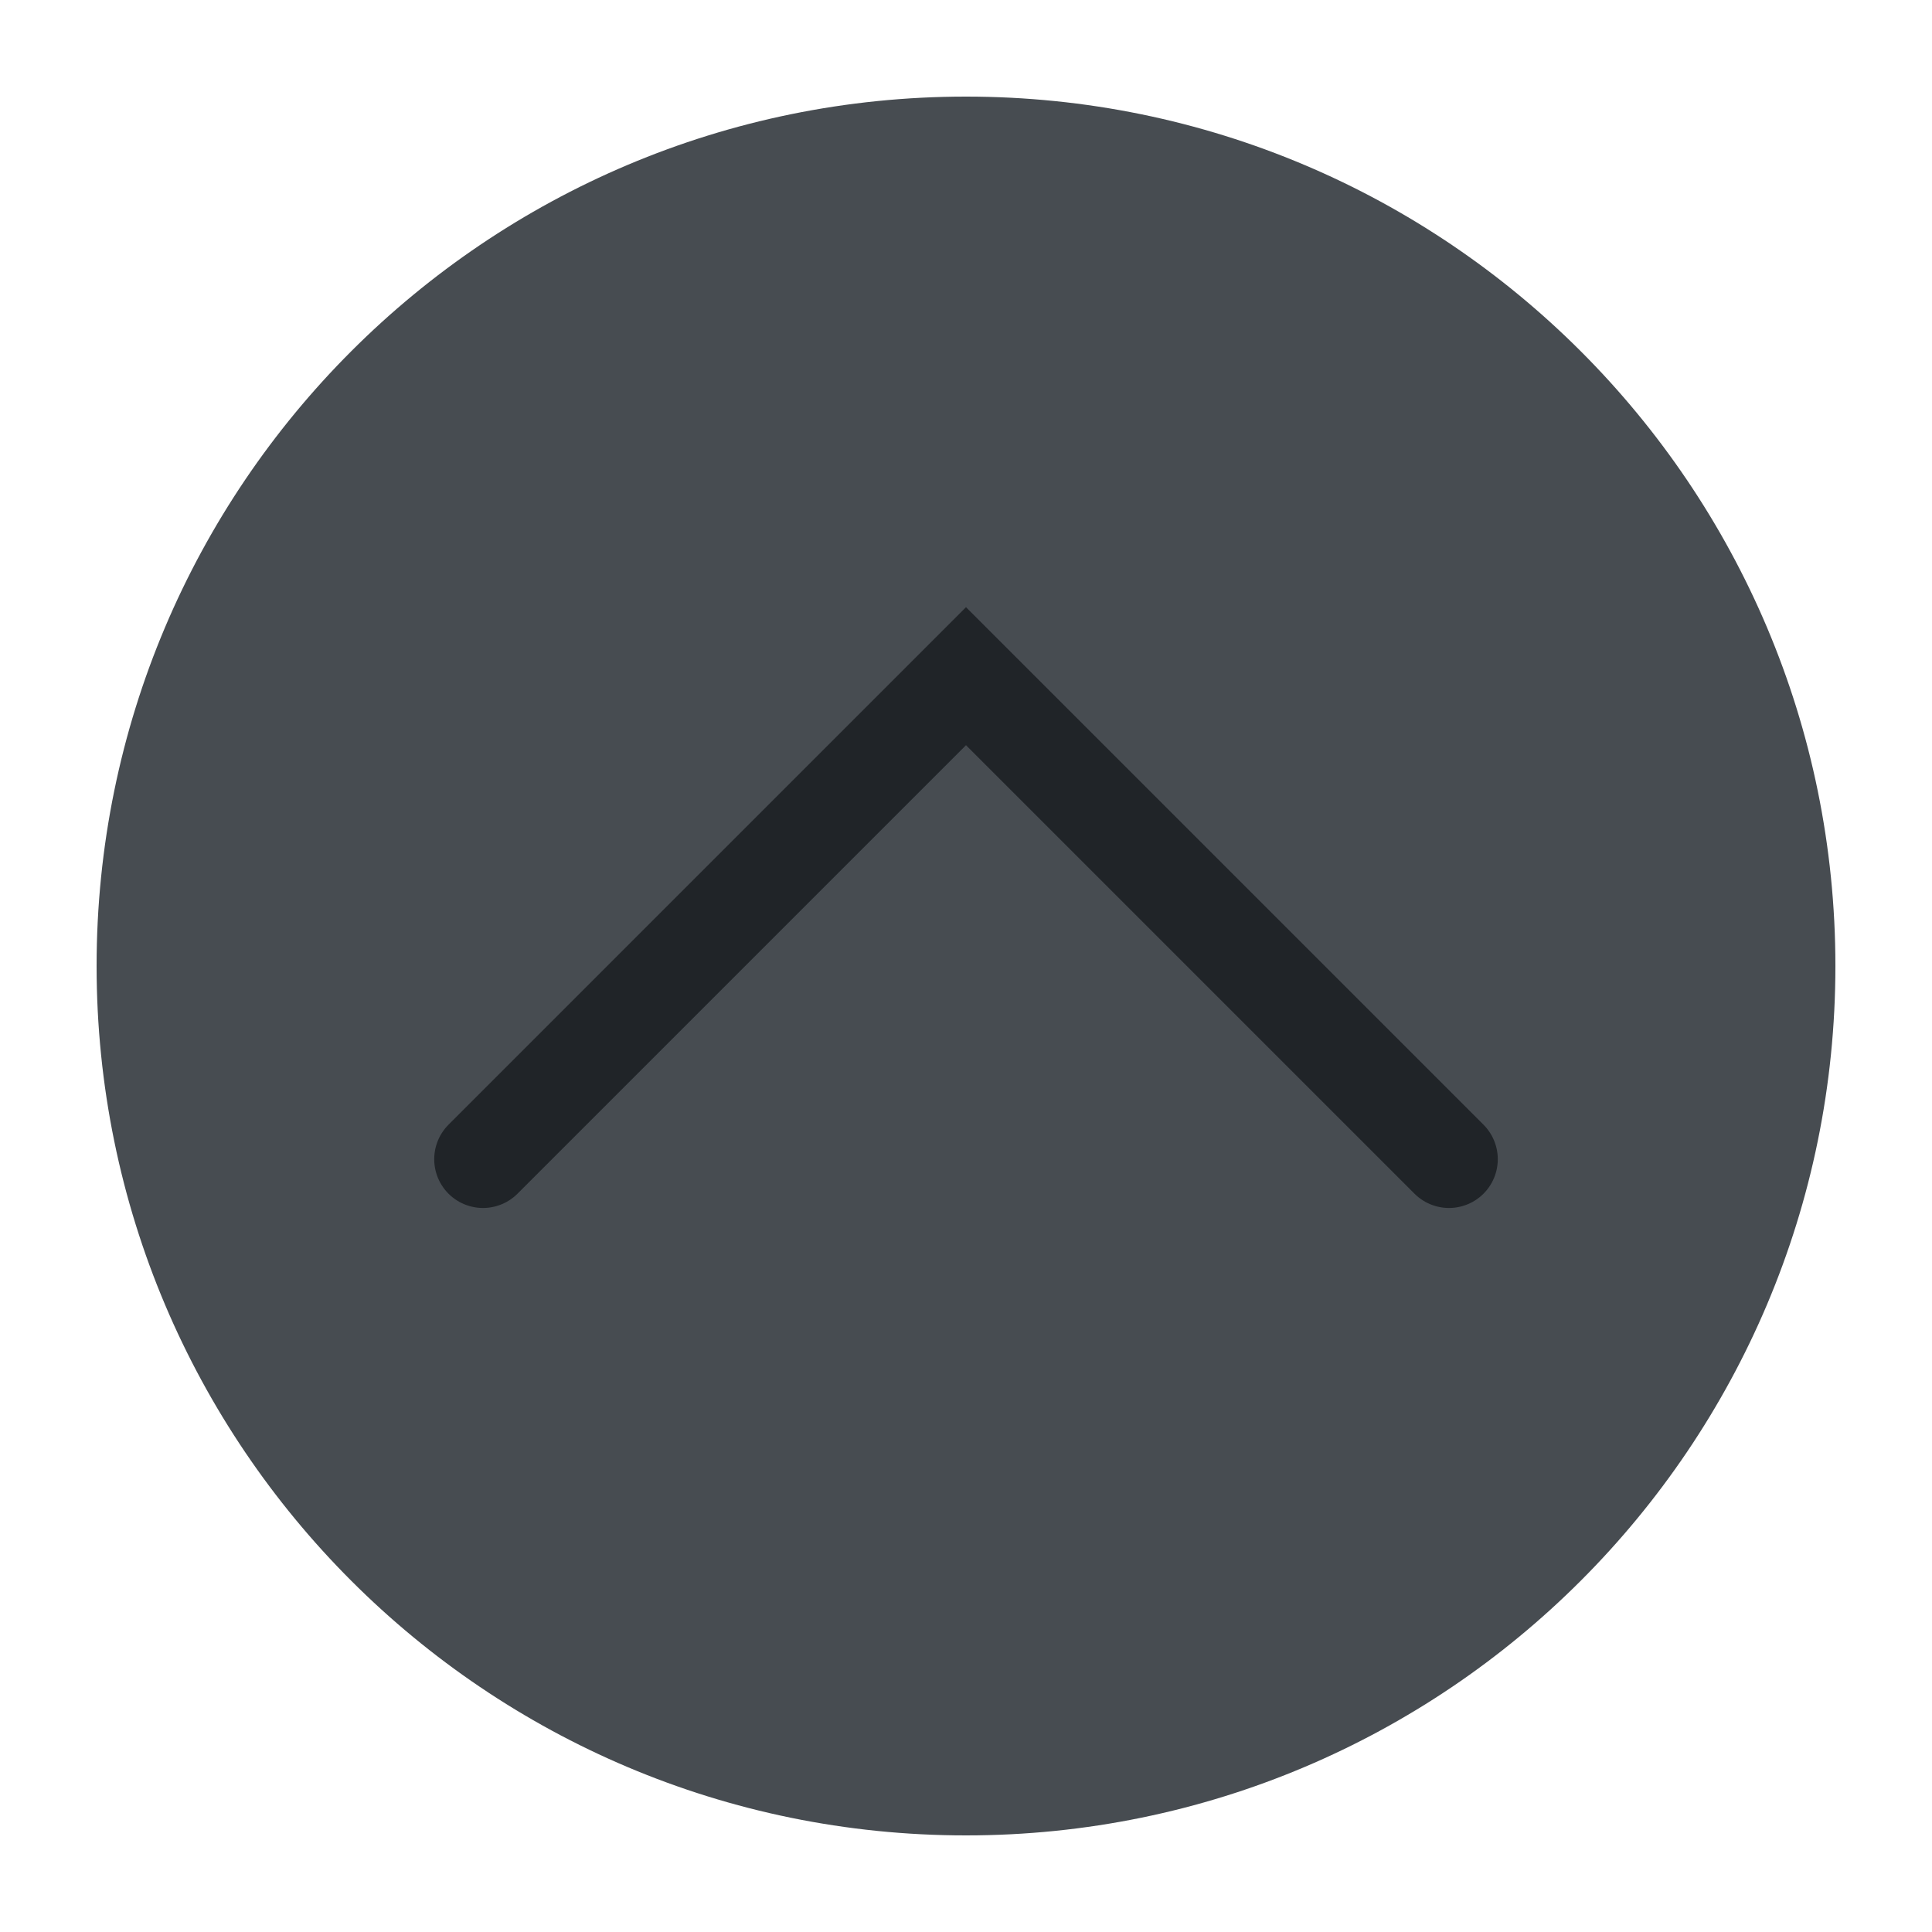
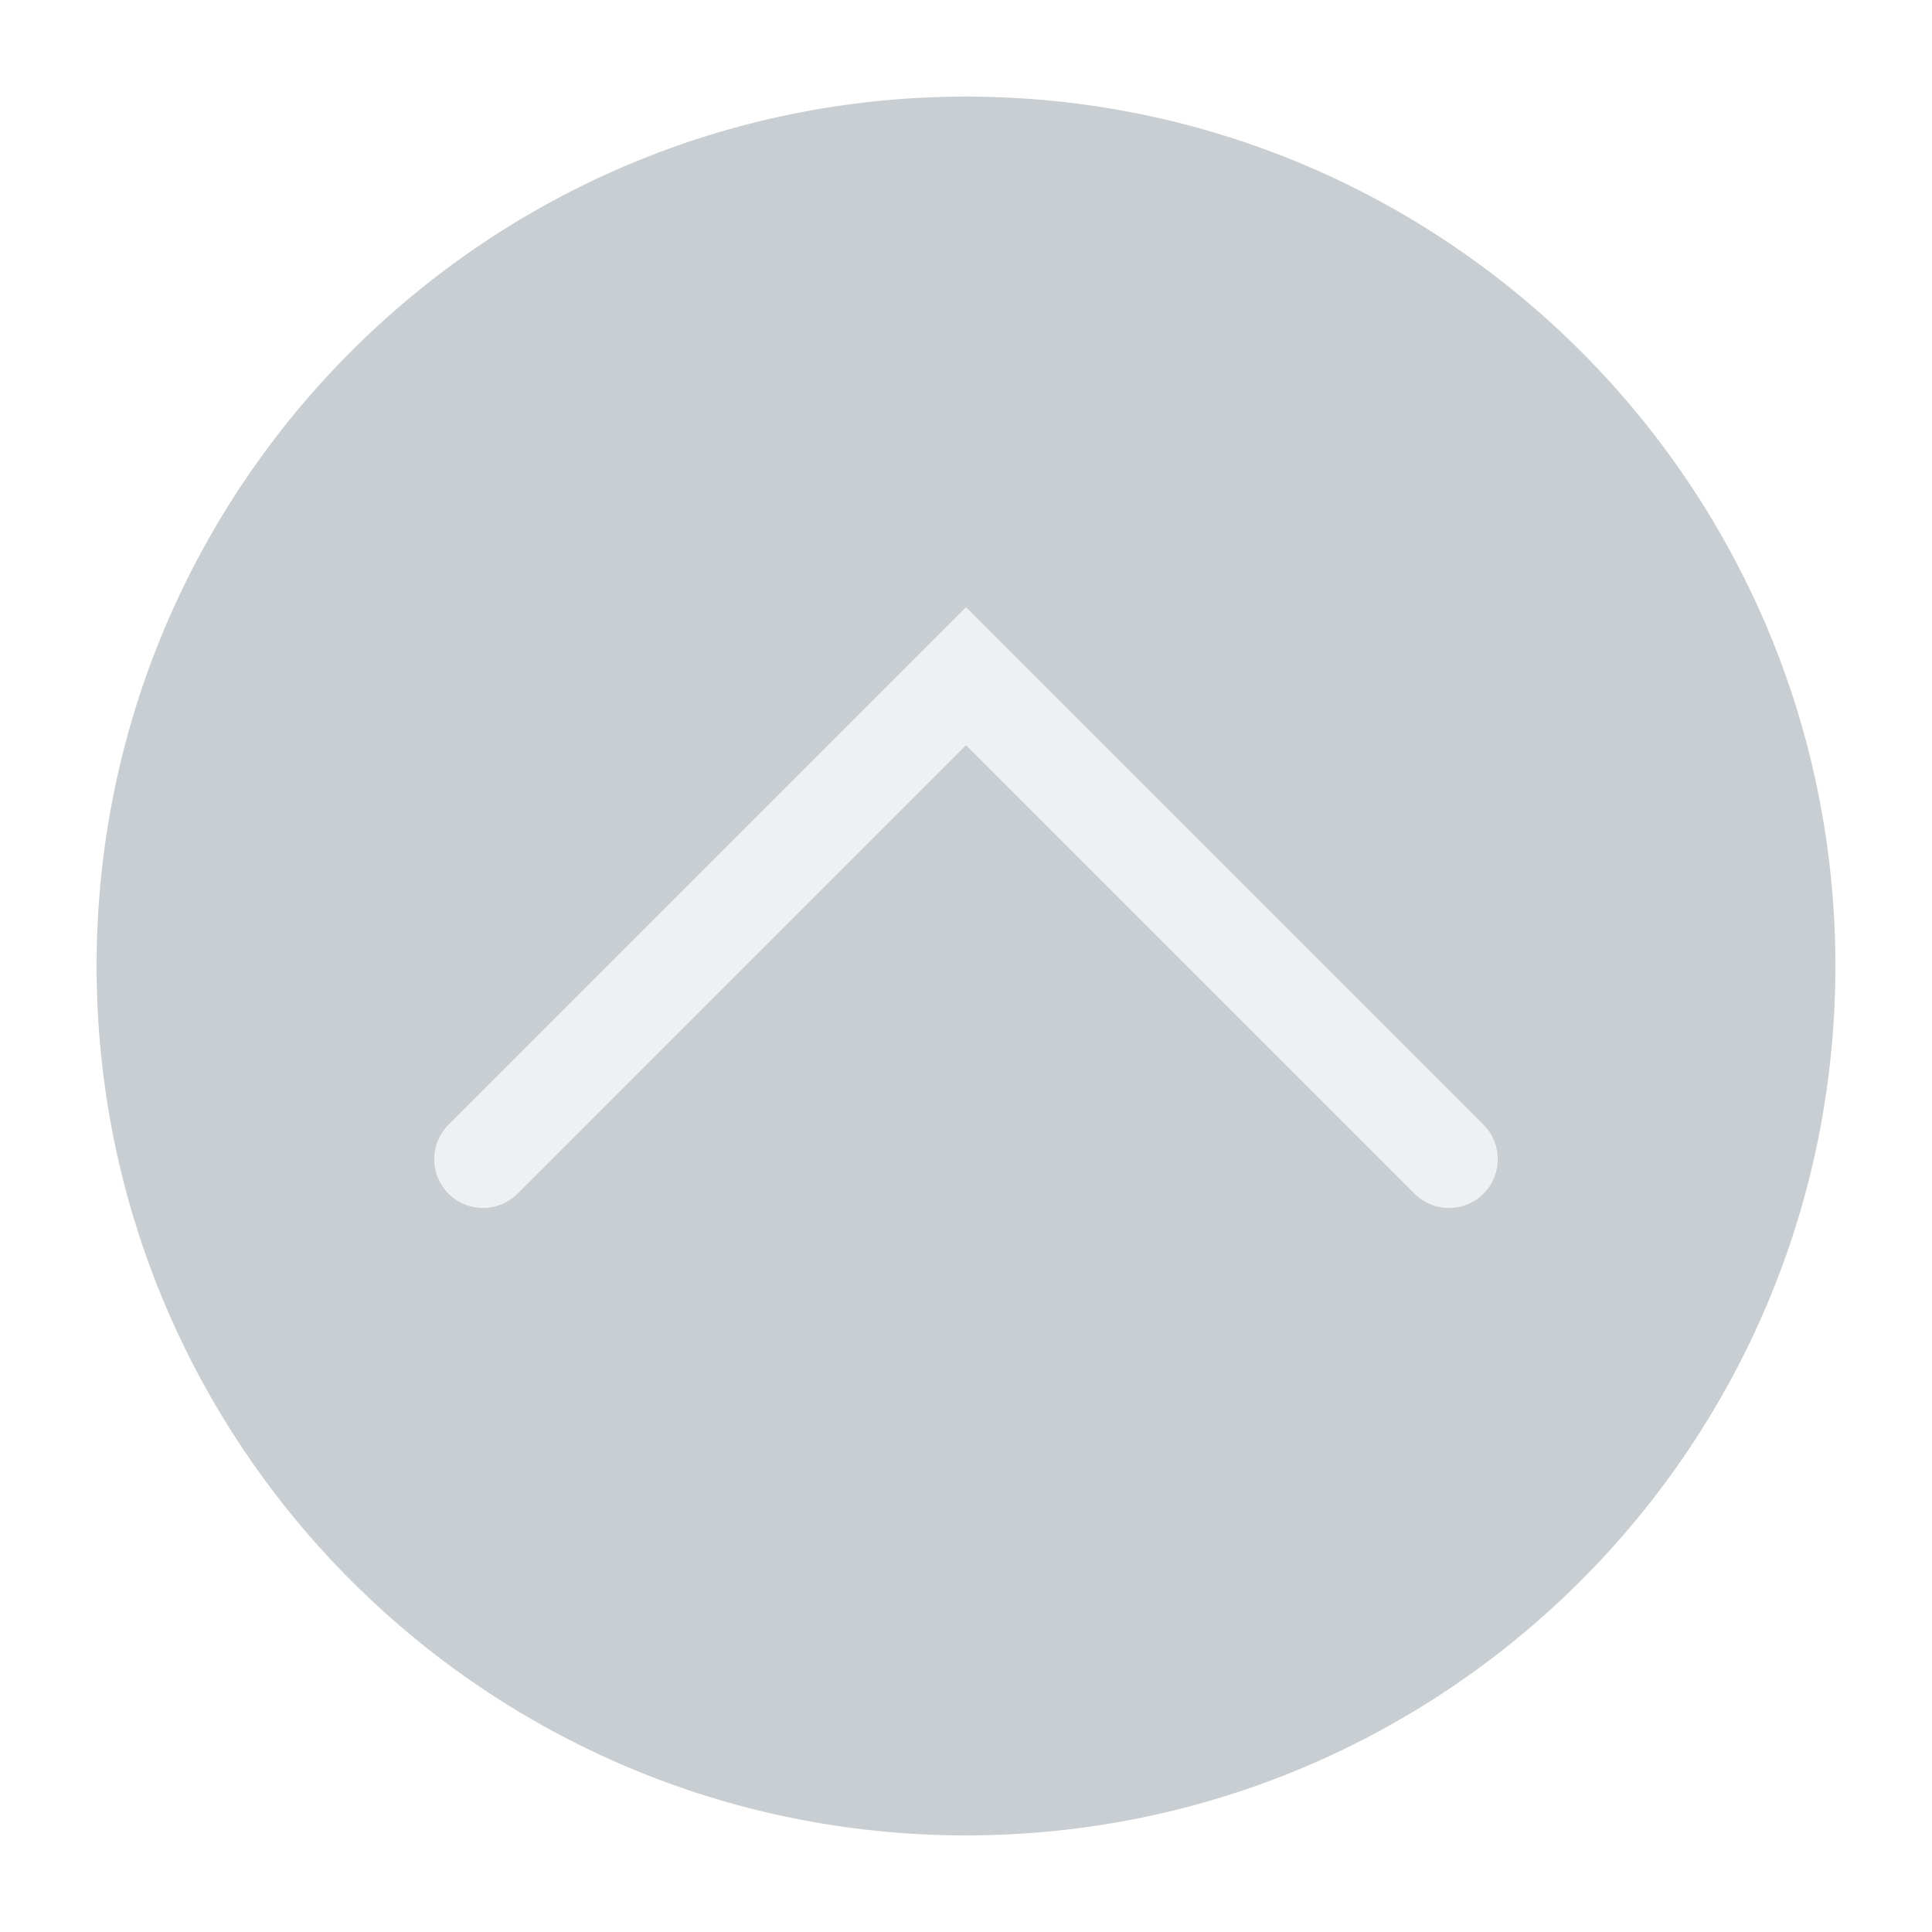
<svg xmlns="http://www.w3.org/2000/svg" viewBox="0 0 50 50" version="1.2" baseProfile="tiny">
  <defs>
</defs>
  <g fill="none" stroke="black" stroke-width="1" fill-rule="evenodd" stroke-linecap="square" stroke-linejoin="bevel">
-     <g fill="#474c51" fill-opacity="1" stroke="none" transform="matrix(2.5,0,0,2.5,2.5,2.5)" font-family="Noto Sans" font-size="10" font-weight="400" font-style="normal">
+     <g fill="#c9ced2" fill-opacity="1" stroke="none" transform="matrix(2.5,0,0,2.5,2.5,2.5)" font-family="Noto Sans" font-size="10" font-weight="400" font-style="normal">
      <circle cx="9" cy="9" r="9" />
    </g>
-     <g fill="none" stroke="#202428" stroke-opacity="1" stroke-width="1.01" stroke-linecap="round" stroke-linejoin="miter" stroke-miterlimit="2" transform="matrix(2.5,0,0,2.5,2.5,2.5)" font-family="Noto Sans" font-size="10" font-weight="400" font-style="normal">
+     <g fill="none" stroke="#eff0f1" stroke-opacity="1" stroke-width="1.01" stroke-linecap="round" stroke-linejoin="miter" stroke-miterlimit="2" transform="matrix(2.5,0,0,2.5,2.5,2.5)" font-family="Noto Sans" font-size="10" font-weight="400" font-style="normal">
      <polyline fill="none" vector-effect="none" points="4,11 9,6 14,11 " />
    </g>
    <g fill="none" stroke="#000000" stroke-opacity="1" stroke-width="1" stroke-linecap="square" stroke-linejoin="bevel" transform="matrix(1,0,0,1,0,0)" font-family="Noto Sans" font-size="10" font-weight="400" font-style="normal">
</g>
  </g>
</svg>
